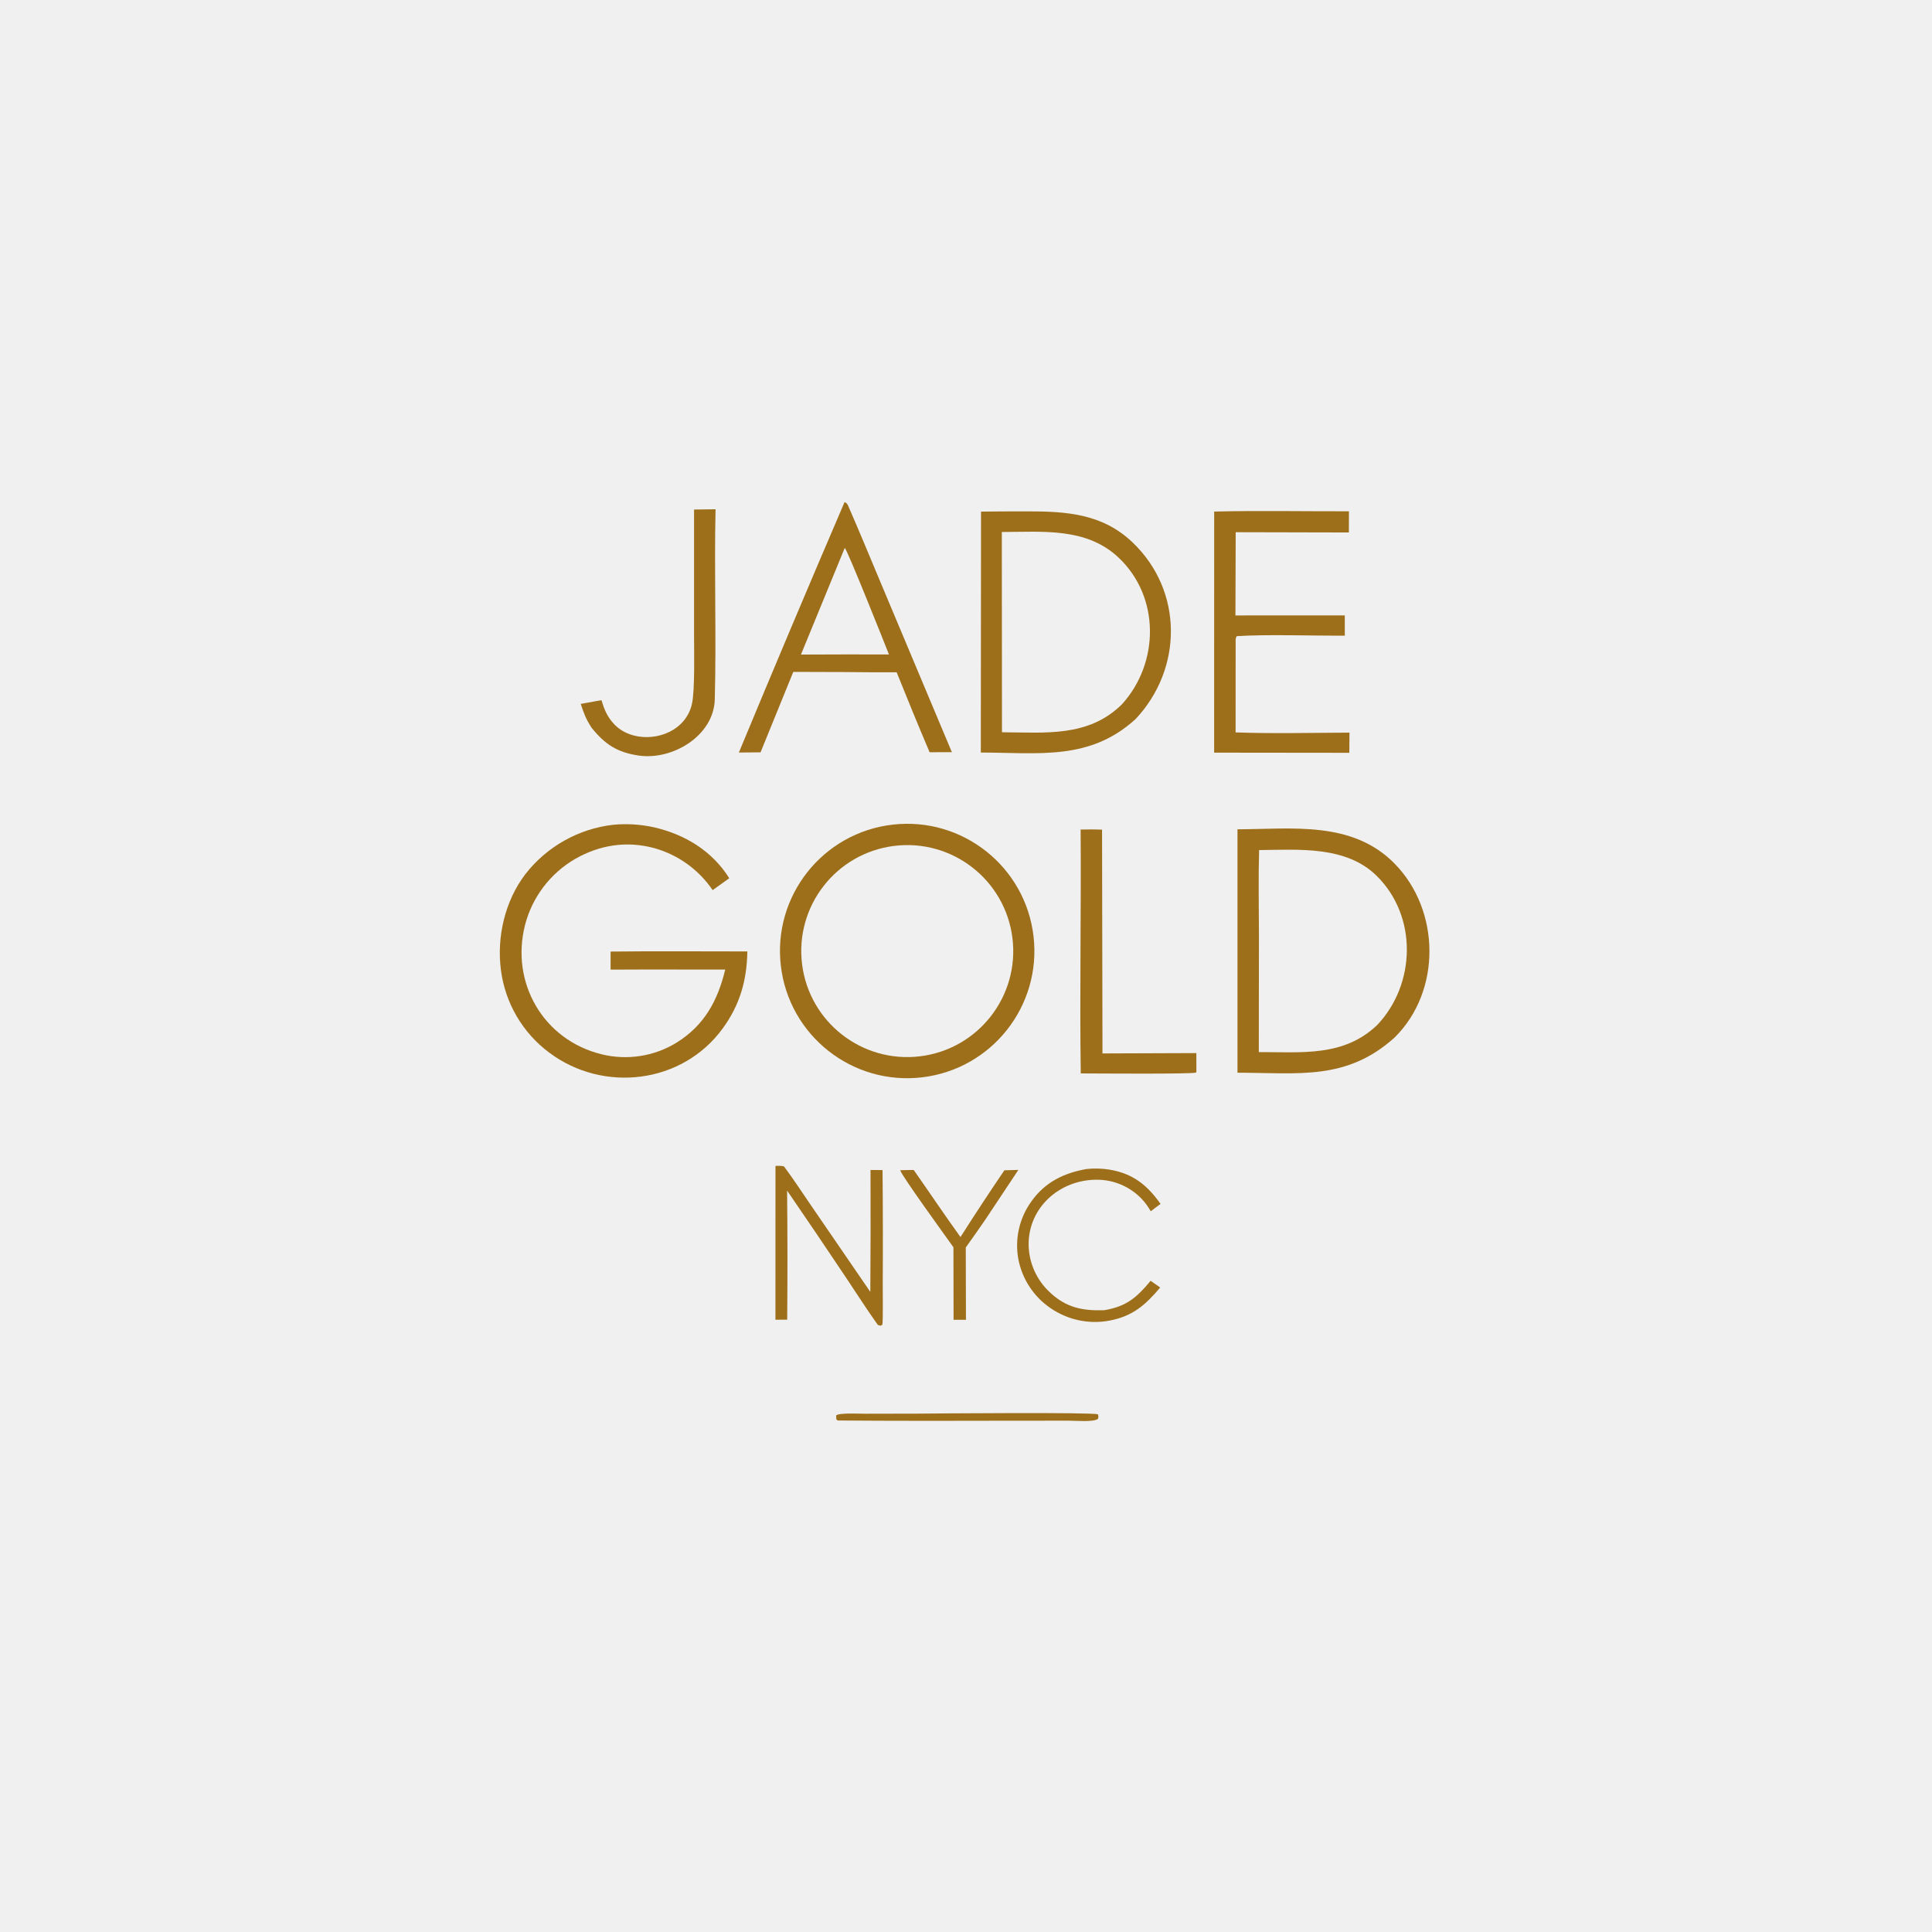
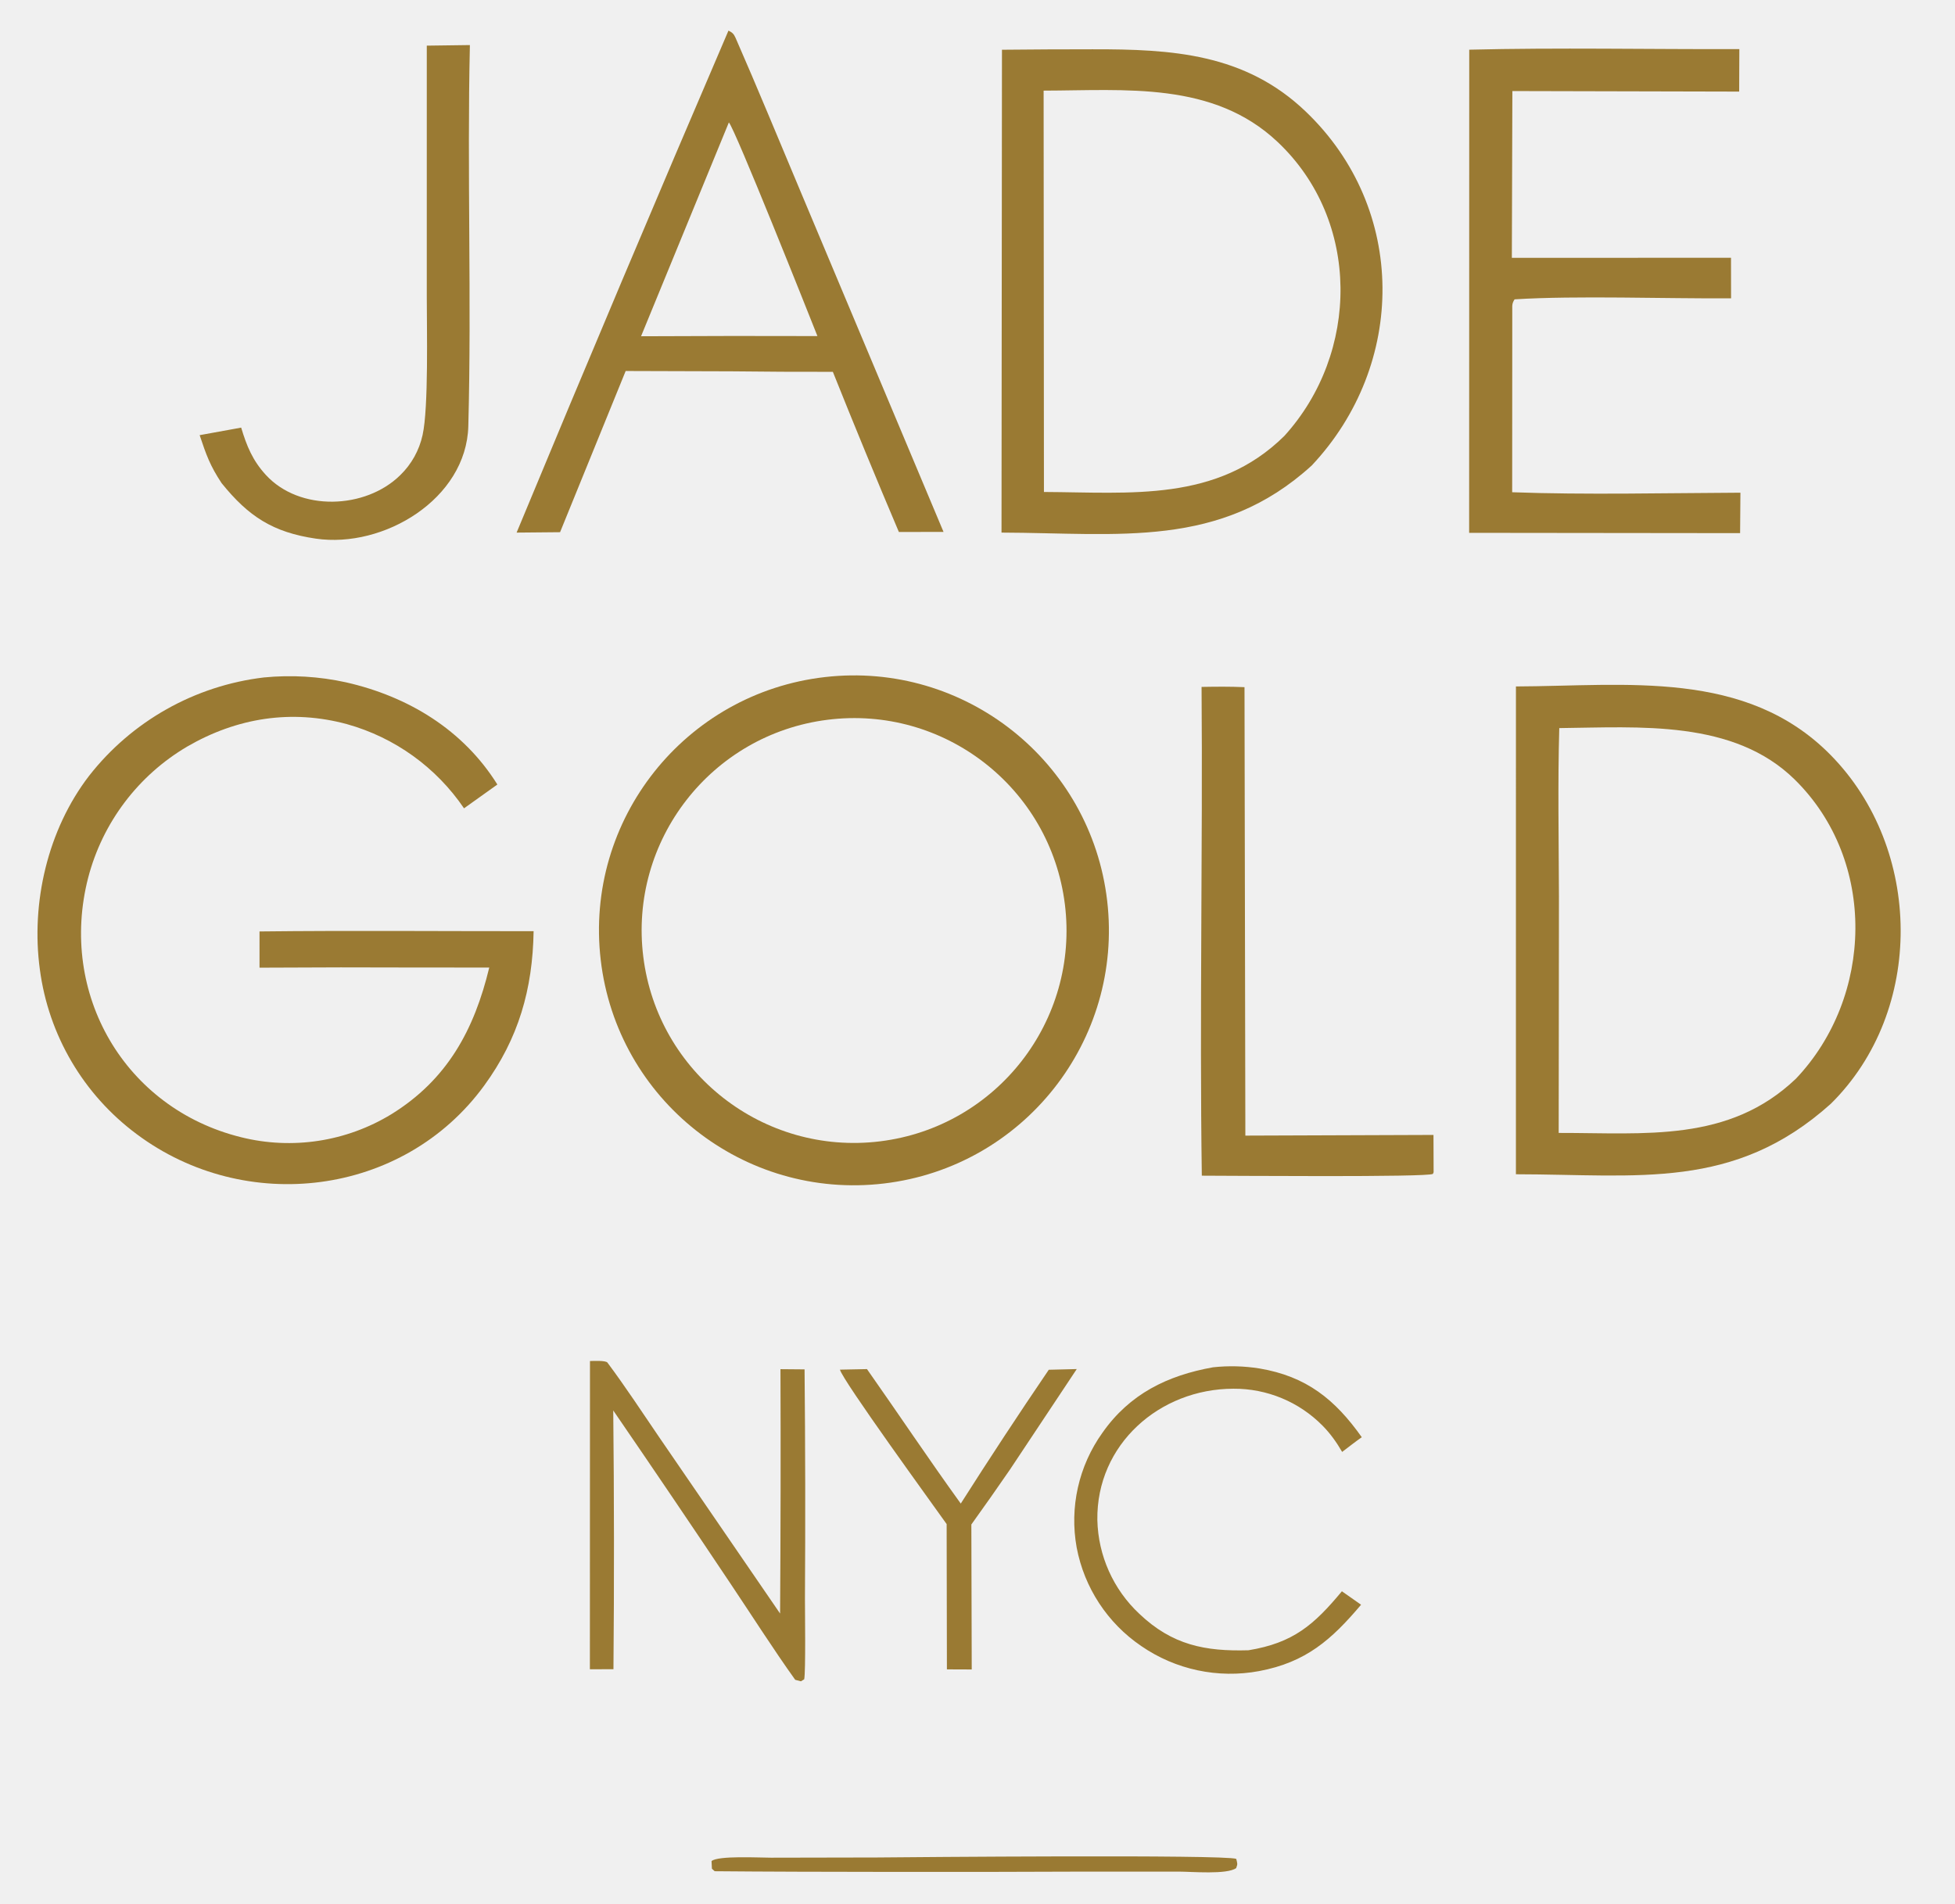
- <svg xmlns="http://www.w3.org/2000/svg" style="display: block;" version="1.1" viewBox="0 0 2048 2048">
+ <svg xmlns="http://www.w3.org/2000/svg" style="display: block;" version="1.1" viewBox="510 516 1034 1007">
  <defs>
    <mask id="ls-cut" maskUnits="userSpaceOnUse" x="0" y="0" width="2048" height="2048">
      <rect x="0" y="0" width="2048" height="2048" fill="#fff" />
      <path d="M 947.622 896.731 C 1009.26 888.932 1065.53 932.639 1073.21 994.291 C 1080.9 1055.94 1037.09 1112.13 975.429 1119.71 C 913.92 1127.27 857.906 1083.59 850.237 1022.1 C 842.568 960.602 886.14 904.51 947.622 896.731 z" fill="#000" transform="translate(0,0)" />
      <path d="M 1334.7 901.123 C 1377.03 900.676 1426.92 896.509 1459.3 928.411 C 1502.93 971.406 1500.84 1043.33 1459.92 1086.52 C 1424.37 1120.51 1380.01 1115.18 1334.39 1115.26 L 1334.53 990.319 C 1334.44 960.942 1333.87 930.394 1334.7 901.123 z" fill="#000" transform="translate(0,0)" />
      <path d="M 1061.97 563.94 C 1105.4 563.842 1151.66 558.949 1185.73 591.082 C 1229.89 632.738 1229.08 702.803 1189.27 746.61 C 1153.69 781.715 1108.04 776.452 1062.14 776.228 L 1061.97 563.94 z" fill="#000" transform="translate(0,0)" />
      <path d="M 895.494 580.762 C 898.741 584.133 937.593 681.771 942.337 693.766 L 897.5 693.709 L 849.054 693.862 L 895.494 580.762 z" fill="#000" transform="translate(0,0)" />
    </mask>
  </defs>
  <g mask="url(#ls-cut)">
-     <path d="M 946.361 874.129 C 1020.24 865.697 1087.01 918.667 1095.59 992.531 C 1104.18 1066.4 1051.35 1133.27 977.504 1142.01 C 903.439 1150.78 836.323 1097.76 827.71 1023.67 C 819.097 949.591 872.259 882.586 946.361 874.129 z" fill="rgb(158,111,27)" transform="translate(0,0)" />
-     <path d="M 1311.78 879.097 C 1370.02 878.884 1433.47 869.854 1478.26 915.403 C 1526.95 964.909 1528.23 1050.57 1478.3 1099.86 C 1427.17 1145.78 1376.66 1137.19 1311.77 1137.12 L 1311.78 879.097 z" fill="rgb(158,111,27)" transform="translate(0,0)" />
-     <path d="M 1039.94 542.31 C 1055.88 542.146 1071.81 542.066 1087.75 542.07 C 1129.88 541.989 1168.39 544.255 1200.53 574.93 C 1254.54 626.478 1253.87 708.93 1203.79 762.212 C 1155.3 806.416 1101.9 797.914 1039.7 797.716 L 1039.94 542.31 z" fill="rgb(158,111,27)" transform="translate(0,0)" />
-     <path d="M 895.286 532.193 C 897.222 533.139 898.091 533.862 899.034 536.015 C 910.619 562.451 921.867 589.862 933.056 616.445 L 1009.03 797.345 L 985.421 797.399 C 973.665 769.736 961.656 740.577 950.499 712.679 C 932.647 712.716 914.795 712.627 896.945 712.412 L 840.916 712.24 L 806.222 797.503 L 783.235 797.716 C 820.04 708.979 857.391 620.47 895.286 532.193 z" fill="rgb(158,111,27)" transform="translate(0,0)" />
-     <path d="M 649.608 874.335 C 664.121 872.915 678.766 873.787 693.008 876.921 C 725.919 884.398 754.996 902.033 773.056 930.967 L 755.423 943.562 C 740.706 921.87 718.776 906.096 693.529 899.044 C 664.165 891.069 635.256 895.674 609.053 910.874 C 583.068 926.164 564.211 951.138 556.619 980.315 C 540.87 1041.51 575.813 1102.25 637.469 1117.52 C 664.545 1124.28 693.201 1119.9 717.017 1105.35 C 746.633 1087.04 760.851 1060.62 768.769 1027.78 L 733.25 1027.77 C 704.587 1027.64 675.924 1027.67 647.261 1027.85 L 647.257 1008.69 C 695.494 1008.14 743.958 1008.58 792.228 1008.55 C 791.724 1039.24 784.287 1065.29 766.048 1090.27 C 723.255 1148.89 639.771 1158.89 582.259 1115.87 C 554.119 1094.95 535.654 1063.53 531.076 1028.76 C 526.289 993.437 535.261 954.864 557.067 926.433 C 579.731 897.42 613.047 878.664 649.608 874.335 z" fill="rgb(158,111,27)" transform="translate(0,0)" />
-     <path d="M 1287.08 542.283 C 1333.29 541.127 1383.38 542.119 1429.94 541.982 L 1429.85 564.447 L 1309.89 564.164 L 1309.62 652.386 L 1425.53 652.347 L 1425.56 673.797 C 1391.24 674.048 1343.91 672.273 1311.06 674.335 C 1309.33 676.932 1309.95 678.348 1309.84 682.076 L 1309.79 776.369 C 1348.28 777.802 1391.69 776.776 1430.51 776.611 L 1430.34 798.004 L 1287.03 797.844 L 1287.08 542.283 z" fill="rgb(158,111,27)" transform="translate(0,0)" />
-     <path d="M 735.727 540.142 L 758.525 539.837 C 757.004 606.877 759.474 674.388 757.693 741.407 C 756.669 779.985 712.868 806.18 677.009 800.906 C 654.423 797.584 641.46 789.245 627.191 771.531 C 621.085 762.31 619.113 756.677 615.595 746.177 L 637.554 742.188 C 640.504 751.947 643.587 759.549 650.615 767.213 C 668.507 786.725 703.329 785.393 721.675 767.348 C 727.633 761.576 731.752 754.17 733.513 746.063 C 736.727 731.632 735.716 689.444 735.722 672.373 L 735.727 540.142 z" fill="rgb(158,111,27)" transform="translate(0,0)" />
-     <path d="M 1145.51 879.341 C 1153.37 879.206 1160.37 879.126 1168.22 879.469 L 1168.67 1116.68 L 1268.17 1116.32 L 1268.24 1136.06 L 1267.87 1136.93 C 1264.95 1138.77 1160.18 1137.88 1145.64 1137.87 C 1144.42 1052.45 1146.17 965.141 1145.51 879.341 z" fill="rgb(158,111,27)" transform="translate(0,0)" />
-     <path d="M 822.038 1235.91 C 823.618 1235.87 830.36 1235.52 831.282 1236.75 C 840.837 1249.56 849.643 1263.03 858.658 1276.23 L 922.59 1369.48 C 922.877 1326.39 922.945 1283.3 922.792 1240.22 L 935.535 1240.33 C 935.925 1280.79 935.992 1321.26 935.737 1361.72 C 935.729 1367.14 936.186 1400.52 935.341 1404.27 L 933.589 1405.32 L 930.59 1404.53 C 919.269 1388.75 907.233 1369.86 896.298 1353.56 C 875.832 1322.93 855.181 1292.43 834.346 1262.05 C 834.82 1307.68 834.857 1353.3 834.456 1398.92 L 821.991 1398.96 L 822.038 1235.91 z" fill="rgb(158,111,27)" transform="translate(0,0)" />
-     <path d="M 1151.55 1239.23 C 1159.71 1238.34 1167.95 1238.55 1176.06 1239.83 C 1200.94 1244 1216.09 1256.21 1230.24 1276.21 C 1226.78 1278.64 1223.25 1281.42 1219.86 1283.99 C 1216.96 1278.98 1213.65 1274.31 1209.59 1270.19 C 1197.14 1257.51 1180.07 1250.43 1162.31 1250.56 C 1123.26 1250.62 1089.82 1280.07 1090.39 1320.02 C 1090.82 1338.87 1098.83 1356.75 1112.6 1369.63 C 1129.96 1386.14 1147.34 1389.57 1170.33 1388.9 C 1193.97 1385.03 1204.95 1375.5 1219.73 1357.7 L 1229.87 1364.82 C 1214.21 1383.34 1200.76 1395.26 1175.95 1399.92 C 1154.22 1403.97 1131.77 1399.2 1113.58 1386.65 C 1095.74 1374.52 1083.47 1355.79 1079.46 1334.6 C 1075.59 1313.34 1080.5 1291.42 1093.08 1273.85 C 1107.51 1253.28 1127.42 1243.56 1151.55 1239.23 z" fill="rgb(158,111,27)" transform="translate(0,0)" />
-     <path d="M 1064.7 1240.53 L 1079.5 1240.16 L 1044.16 1293.34 C 1037.46 1303.09 1030.66 1312.77 1023.75 1322.37 L 1023.95 1399.06 L 1010.82 1399.01 L 1010.68 1322.16 C 1003.54 1312.07 955.531 1246.04 954.251 1240.47 L 968.544 1240.18 C 985.06 1263.67 1001.43 1288.2 1018.15 1311.31 C 1033.3 1287.48 1048.82 1263.88 1064.7 1240.53 z" fill="rgb(158,111,27)" transform="translate(0,0)" />
-     <path d="M 973.72 1498.51 C 991.487 1498.34 1158.02 1496.89 1163.86 1499.25 C 1164.43 1501.76 1164.69 1501.77 1163.82 1504.12 C 1158.96 1507.66 1140.26 1505.99 1133.34 1505.98 L 1078.25 1506 C 1034.23 1506.22 936.949 1506.24 888.007 1505.78 C 887.514 1505.34 887.022 1504.9 886.529 1504.46 L 886.336 1500.42 C 889.671 1497.42 911.747 1498.63 917.737 1498.62 L 973.72 1498.51 z" fill="rgb(158,111,27)" transform="translate(0,0)" />
+     <path d="M 946.361 874.129 C 1020.24 865.697 1087.01 918.667 1095.59 992.531 C 1104.18 1066.4 1051.35 1133.27 977.504 1142.01 C 903.439 1150.78 836.323 1097.76 827.71 1023.67 C 819.097 949.591 872.259 882.586 946.361 874.129 z" fill="#9A7A33" transform="translate(0,0)" />
+     <path d="M 1311.78 879.097 C 1370.02 878.884 1433.47 869.854 1478.26 915.403 C 1526.95 964.909 1528.23 1050.57 1478.3 1099.86 C 1427.17 1145.78 1376.66 1137.19 1311.77 1137.12 L 1311.78 879.097 z" fill="#9A7A33" transform="translate(0,0)" />
+     <path d="M 1039.94 542.31 C 1055.88 542.146 1071.81 542.066 1087.75 542.07 C 1129.88 541.989 1168.39 544.255 1200.53 574.93 C 1254.54 626.478 1253.87 708.93 1203.79 762.212 C 1155.3 806.416 1101.9 797.914 1039.7 797.716 L 1039.94 542.31 z" fill="#9A7A33" transform="translate(0,0)" />
+     <path d="M 895.286 532.193 C 897.222 533.139 898.091 533.862 899.034 536.015 C 910.619 562.451 921.867 589.862 933.056 616.445 L 1009.03 797.345 L 985.421 797.399 C 973.665 769.736 961.656 740.577 950.499 712.679 C 932.647 712.716 914.795 712.627 896.945 712.412 L 840.916 712.24 L 806.222 797.503 L 783.235 797.716 C 820.04 708.979 857.391 620.47 895.286 532.193 z" fill="#9A7A33" transform="translate(0,0)" />
+     <path d="M 649.608 874.335 C 664.121 872.915 678.766 873.787 693.008 876.921 C 725.919 884.398 754.996 902.033 773.056 930.967 L 755.423 943.562 C 740.706 921.87 718.776 906.096 693.529 899.044 C 664.165 891.069 635.256 895.674 609.053 910.874 C 583.068 926.164 564.211 951.138 556.619 980.315 C 540.87 1041.51 575.813 1102.25 637.469 1117.52 C 664.545 1124.28 693.201 1119.9 717.017 1105.35 C 746.633 1087.04 760.851 1060.62 768.769 1027.78 L 733.25 1027.77 C 704.587 1027.64 675.924 1027.67 647.261 1027.85 L 647.257 1008.69 C 695.494 1008.14 743.958 1008.58 792.228 1008.55 C 791.724 1039.24 784.287 1065.29 766.048 1090.27 C 723.255 1148.89 639.771 1158.89 582.259 1115.87 C 554.119 1094.95 535.654 1063.53 531.076 1028.76 C 526.289 993.437 535.261 954.864 557.067 926.433 C 579.731 897.42 613.047 878.664 649.608 874.335 z" fill="#9A7A33" transform="translate(0,0)" />
+     <path d="M 1287.08 542.283 C 1333.29 541.127 1383.38 542.119 1429.94 541.982 L 1429.85 564.447 L 1309.89 564.164 L 1309.62 652.386 L 1425.53 652.347 L 1425.56 673.797 C 1391.24 674.048 1343.91 672.273 1311.06 674.335 C 1309.33 676.932 1309.95 678.348 1309.84 682.076 L 1309.79 776.369 C 1348.28 777.802 1391.69 776.776 1430.51 776.611 L 1430.34 798.004 L 1287.03 797.844 L 1287.08 542.283 z" fill="#9A7A33" transform="translate(0,0)" />
+     <path d="M 735.727 540.142 L 758.525 539.837 C 757.004 606.877 759.474 674.388 757.693 741.407 C 756.669 779.985 712.868 806.18 677.009 800.906 C 654.423 797.584 641.46 789.245 627.191 771.531 C 621.085 762.31 619.113 756.677 615.595 746.177 L 637.554 742.188 C 640.504 751.947 643.587 759.549 650.615 767.213 C 668.507 786.725 703.329 785.393 721.675 767.348 C 727.633 761.576 731.752 754.17 733.513 746.063 C 736.727 731.632 735.716 689.444 735.722 672.373 L 735.727 540.142 z" fill="#9A7A33" transform="translate(0,0)" />
+     <path d="M 1145.51 879.341 C 1153.37 879.206 1160.37 879.126 1168.22 879.469 L 1168.67 1116.68 L 1268.17 1116.32 L 1268.24 1136.06 L 1267.87 1136.93 C 1264.95 1138.77 1160.18 1137.88 1145.64 1137.87 C 1144.42 1052.45 1146.17 965.141 1145.51 879.341 z" fill="#9A7A33" transform="translate(0,0)" />
+     <path d="M 822.038 1235.91 C 823.618 1235.87 830.36 1235.52 831.282 1236.75 C 840.837 1249.56 849.643 1263.03 858.658 1276.23 L 922.59 1369.48 C 922.877 1326.39 922.945 1283.3 922.792 1240.22 L 935.535 1240.33 C 935.925 1280.79 935.992 1321.26 935.737 1361.72 C 935.729 1367.14 936.186 1400.52 935.341 1404.27 L 933.589 1405.32 L 930.59 1404.53 C 919.269 1388.75 907.233 1369.86 896.298 1353.56 C 875.832 1322.93 855.181 1292.43 834.346 1262.05 C 834.82 1307.68 834.857 1353.3 834.456 1398.92 L 821.991 1398.96 L 822.038 1235.91 z" fill="#9A7A33" transform="translate(0,0)" />
+     <path d="M 1151.55 1239.23 C 1159.71 1238.34 1167.95 1238.55 1176.06 1239.83 C 1200.94 1244 1216.09 1256.21 1230.24 1276.21 C 1226.78 1278.64 1223.25 1281.42 1219.86 1283.99 C 1216.96 1278.98 1213.65 1274.31 1209.59 1270.19 C 1197.14 1257.51 1180.07 1250.43 1162.31 1250.56 C 1123.26 1250.62 1089.82 1280.07 1090.39 1320.02 C 1090.82 1338.87 1098.83 1356.75 1112.6 1369.63 C 1129.96 1386.14 1147.34 1389.57 1170.33 1388.9 C 1193.97 1385.03 1204.95 1375.5 1219.73 1357.7 L 1229.87 1364.82 C 1214.21 1383.34 1200.76 1395.26 1175.95 1399.92 C 1154.22 1403.97 1131.77 1399.2 1113.58 1386.65 C 1095.74 1374.52 1083.47 1355.79 1079.46 1334.6 C 1075.59 1313.34 1080.5 1291.42 1093.08 1273.85 C 1107.51 1253.28 1127.42 1243.56 1151.55 1239.23 z" fill="#9A7A33" transform="translate(0,0)" />
+     <path d="M 1064.7 1240.53 L 1079.5 1240.16 L 1044.16 1293.34 C 1037.46 1303.09 1030.66 1312.77 1023.75 1322.37 L 1023.95 1399.06 L 1010.82 1399.01 L 1010.68 1322.16 C 1003.54 1312.07 955.531 1246.04 954.251 1240.47 L 968.544 1240.18 C 985.06 1263.67 1001.43 1288.2 1018.15 1311.31 C 1033.3 1287.48 1048.82 1263.88 1064.7 1240.53 z" fill="#9A7A33" transform="translate(0,0)" />
+     <path d="M 973.72 1498.51 C 991.487 1498.34 1158.02 1496.89 1163.86 1499.25 C 1164.43 1501.76 1164.69 1501.77 1163.82 1504.12 C 1158.96 1507.66 1140.26 1505.99 1133.34 1505.98 L 1078.25 1506 C 1034.23 1506.22 936.949 1506.24 888.007 1505.78 C 887.514 1505.34 887.022 1504.9 886.529 1504.46 L 886.336 1500.42 C 889.671 1497.42 911.747 1498.63 917.737 1498.62 L 973.72 1498.51 z" fill="#9A7A33" transform="translate(0,0)" />
  </g>
</svg>
